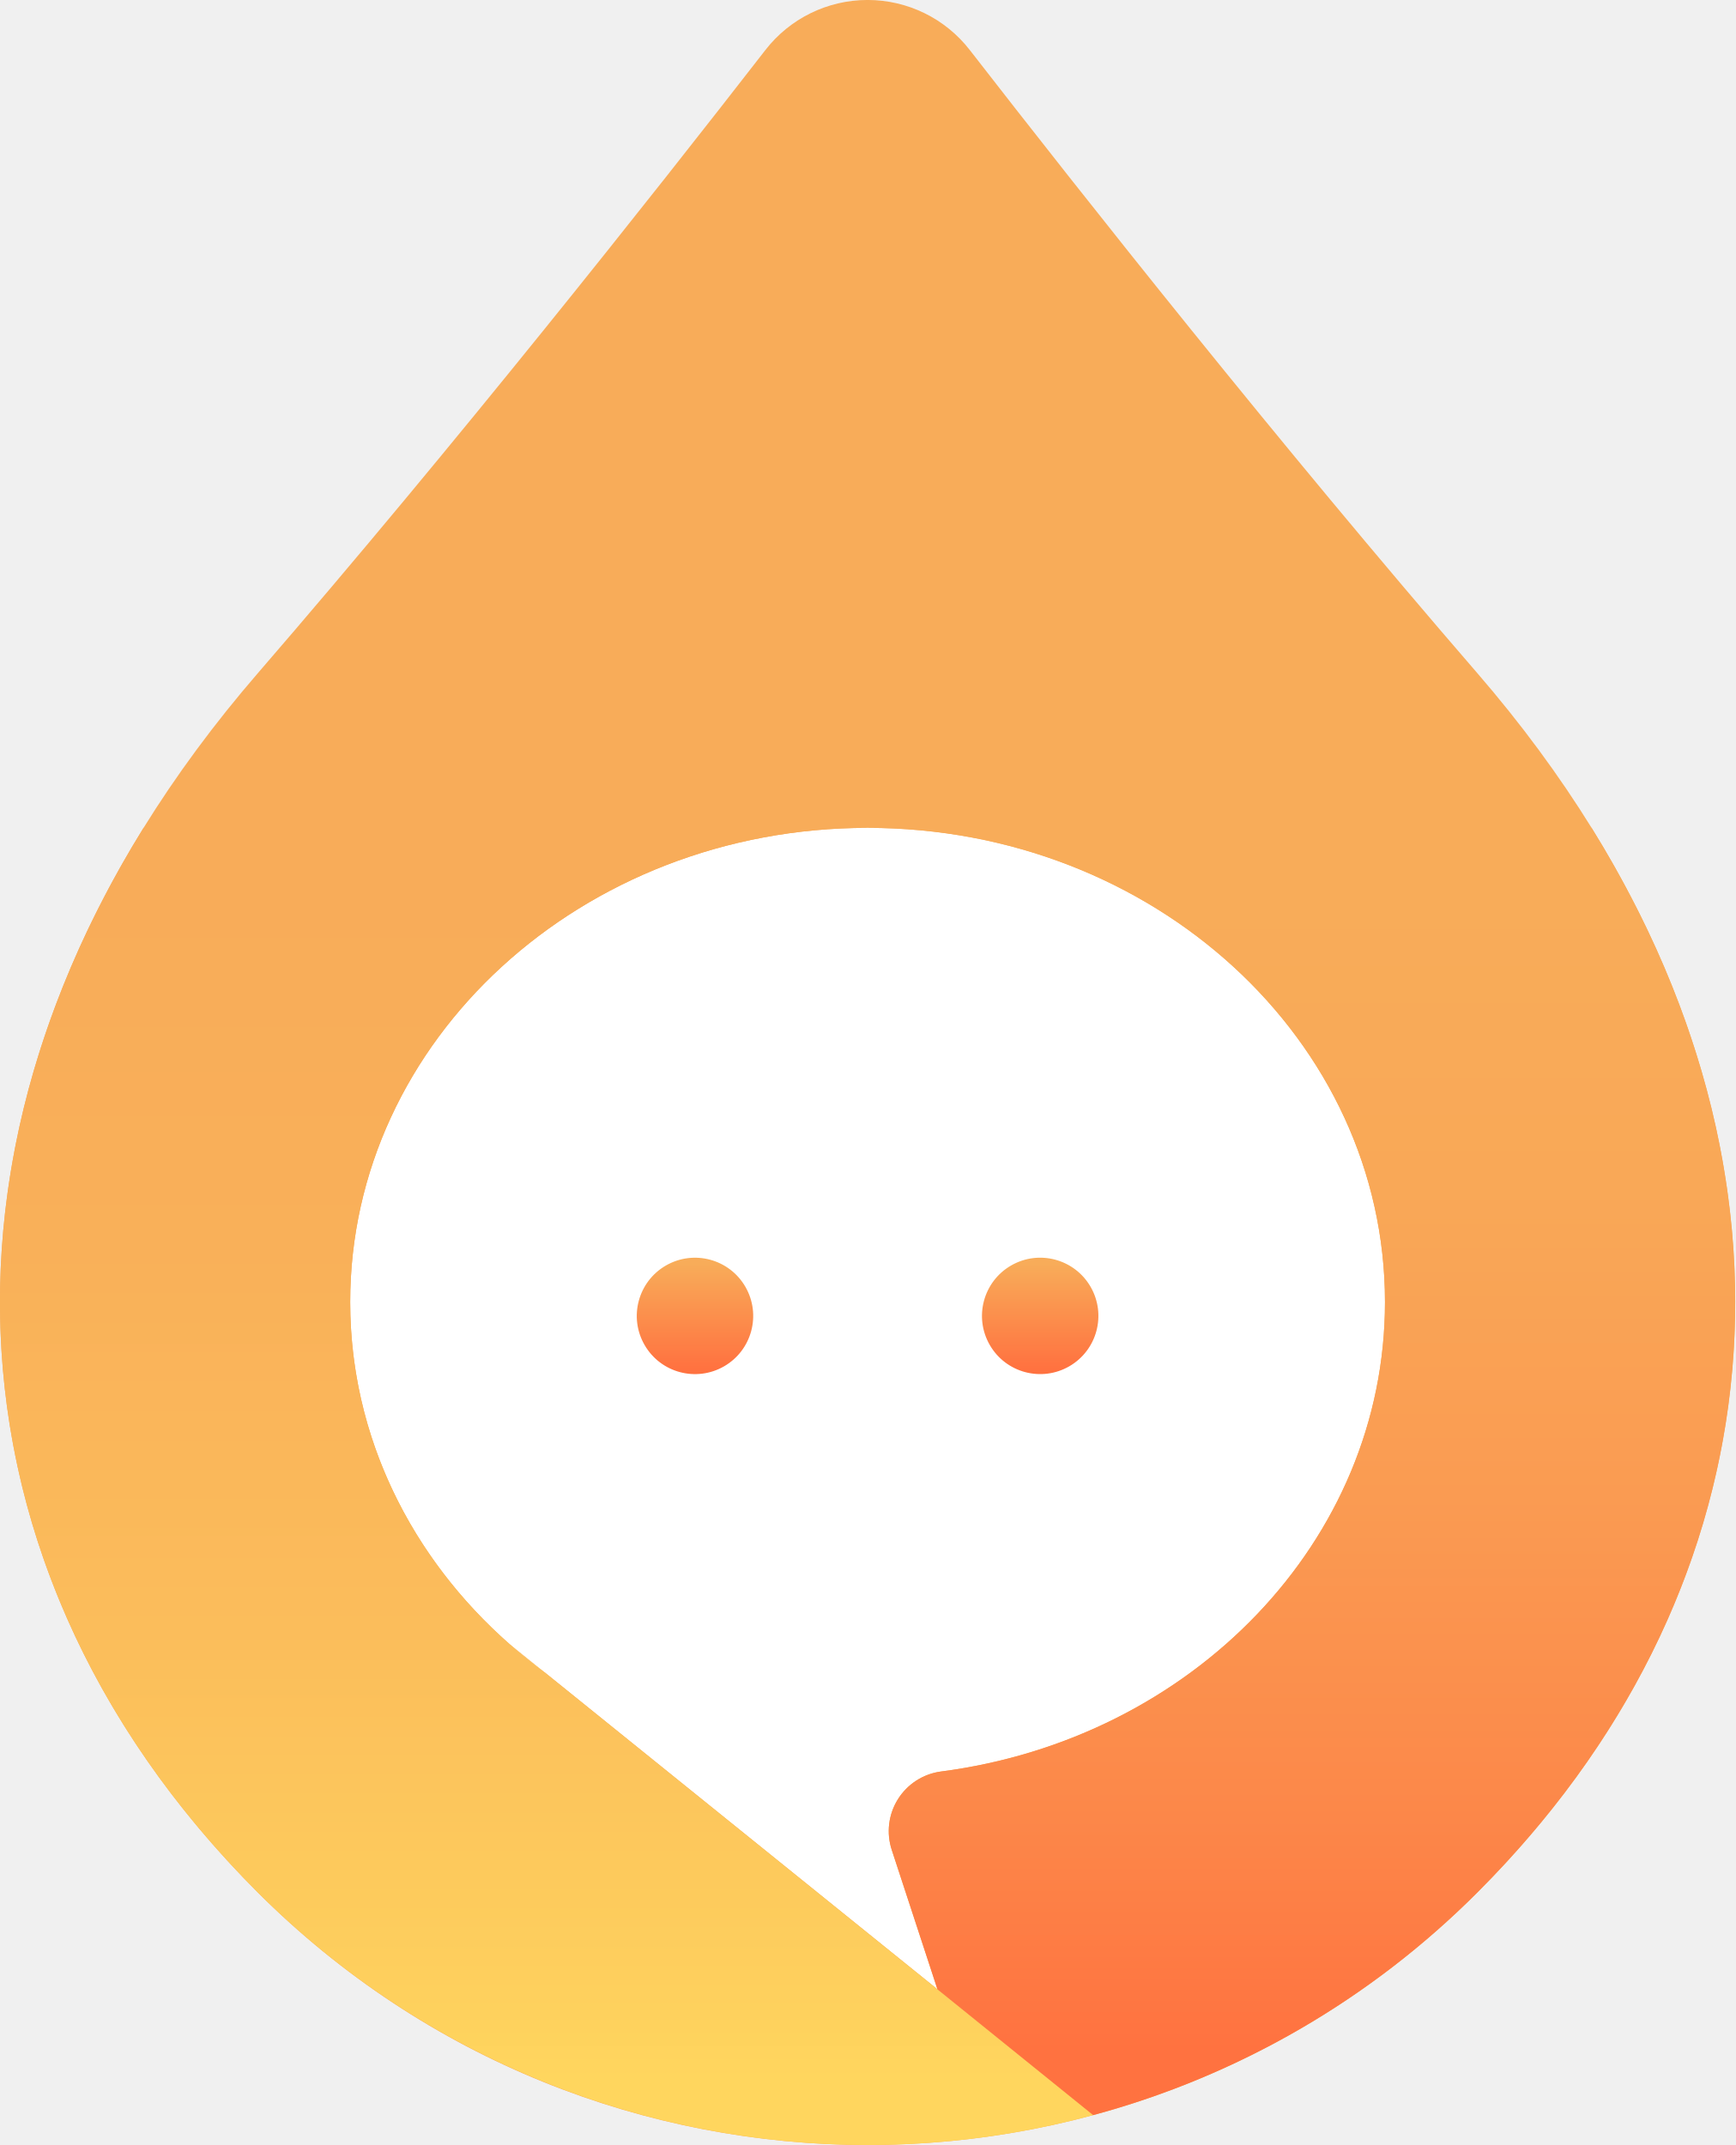
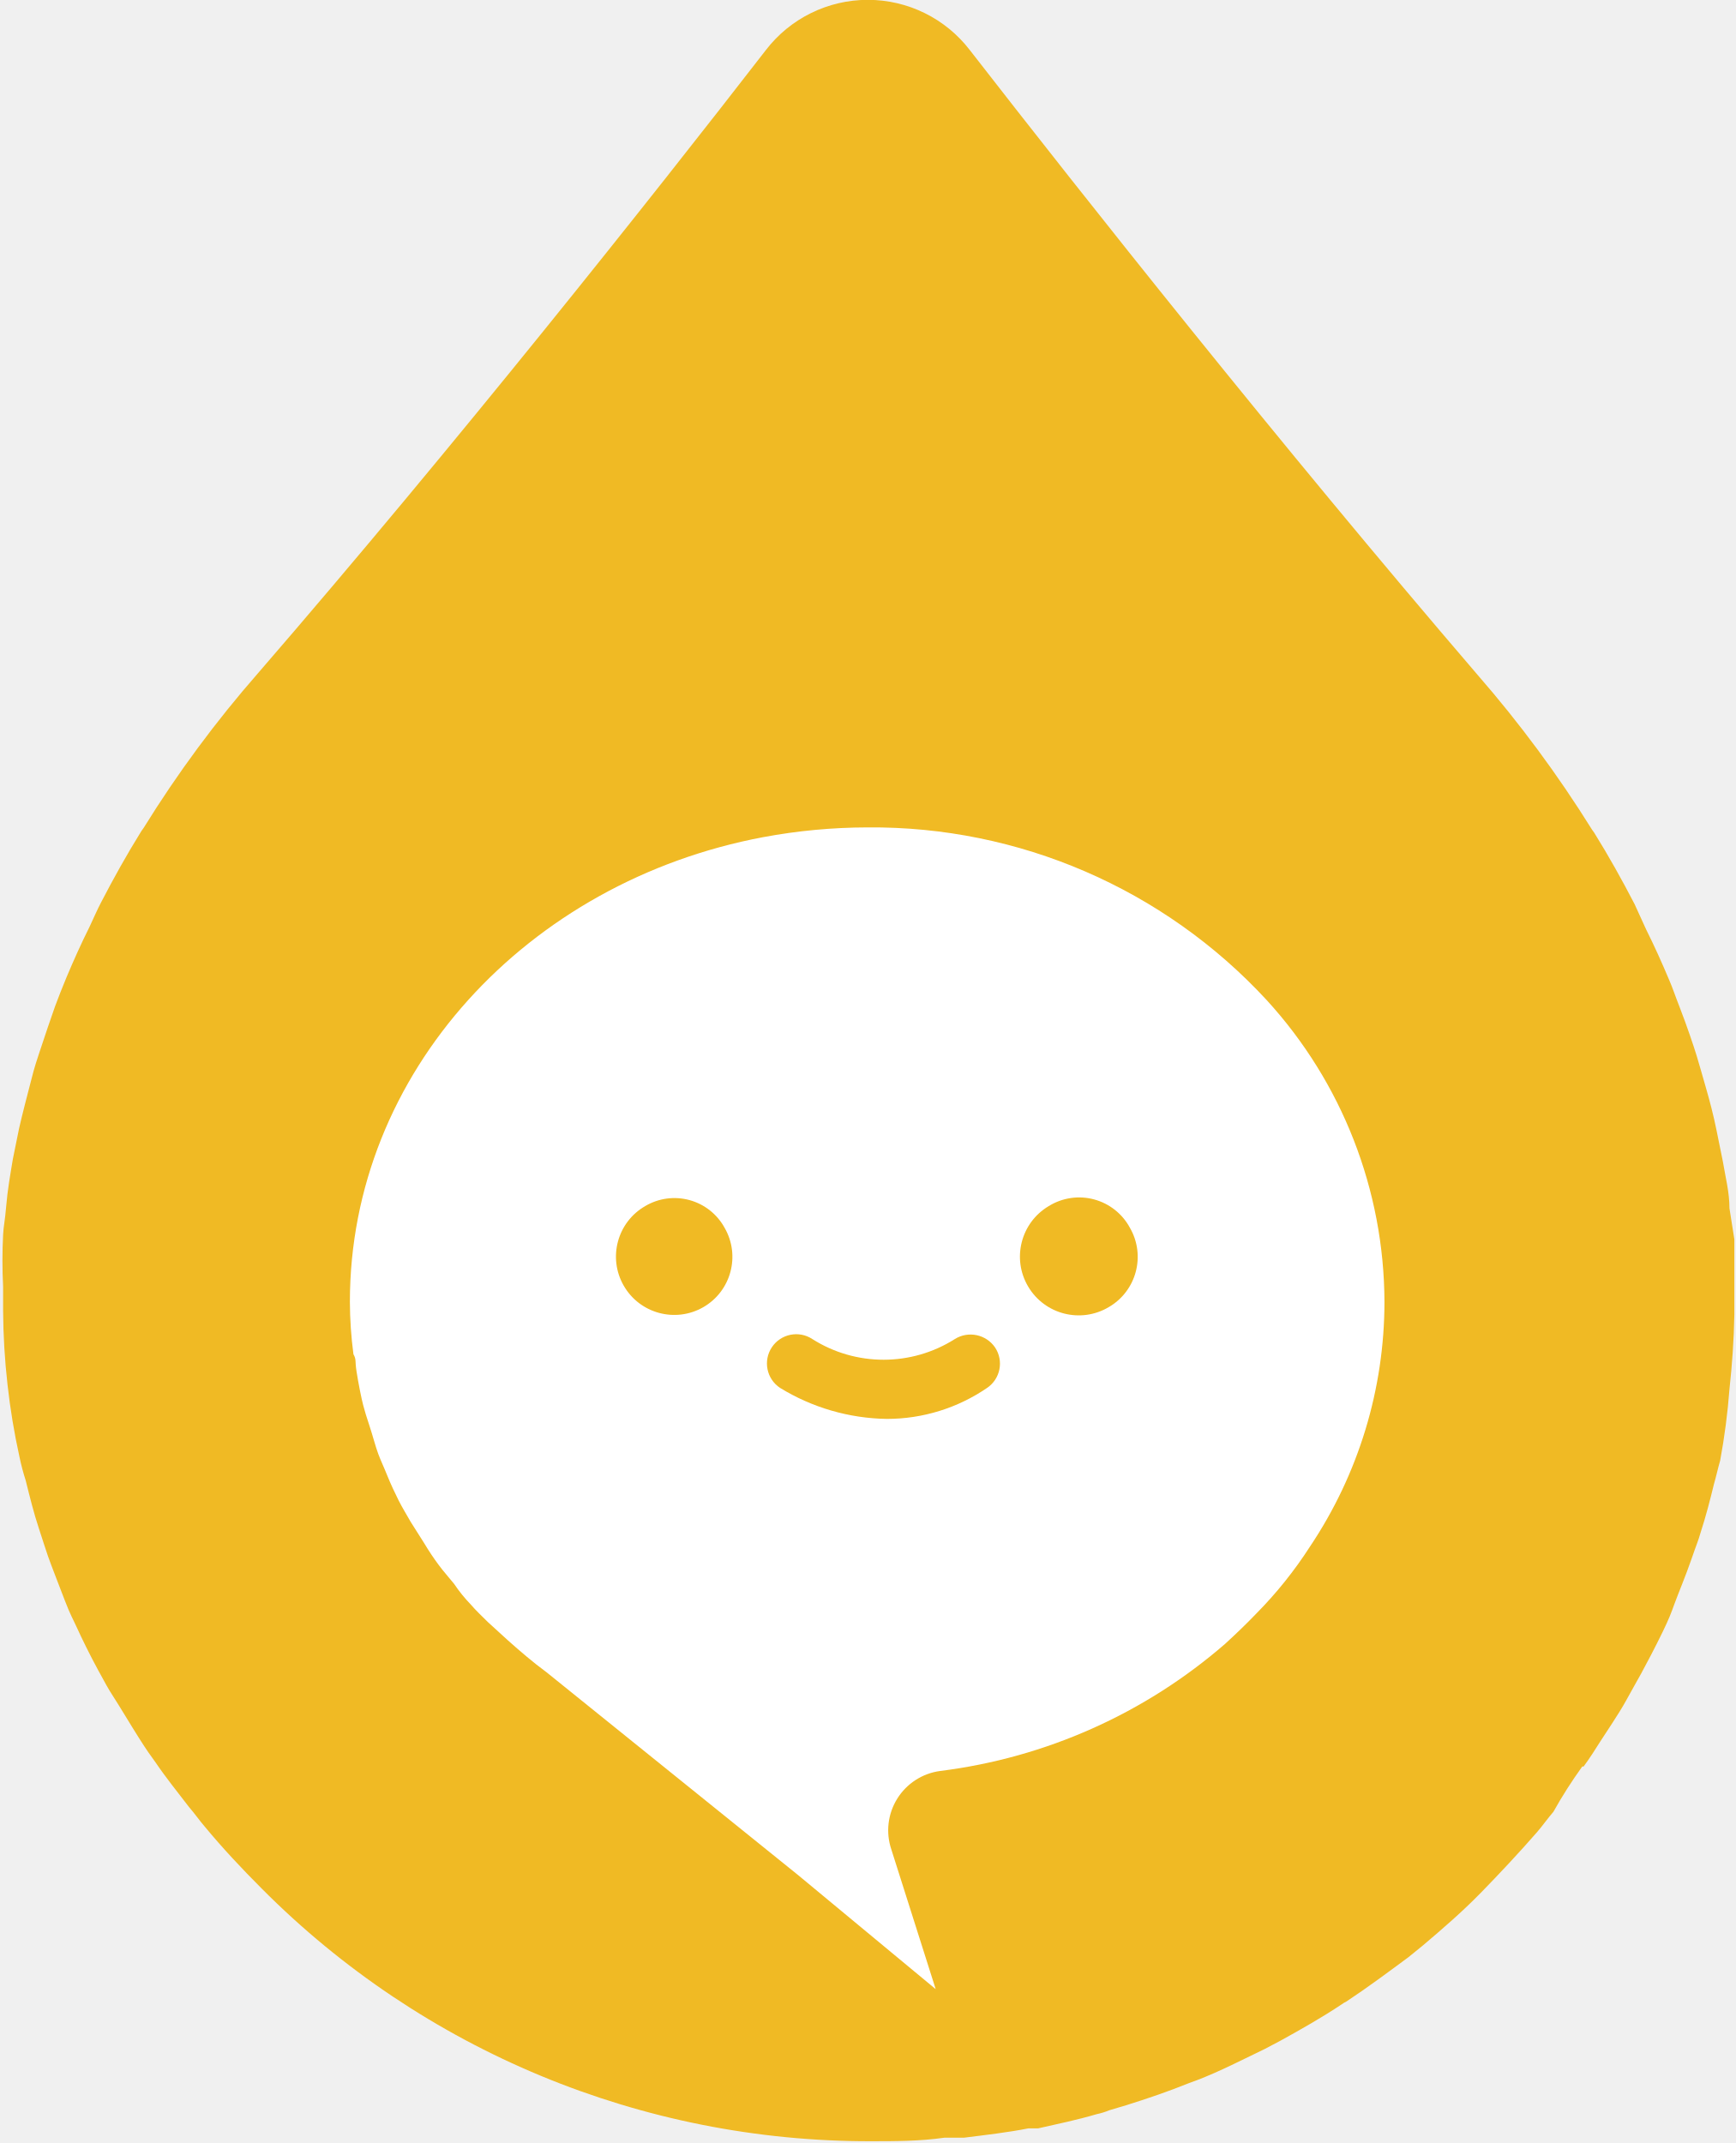
- <svg xmlns="http://www.w3.org/2000/svg" xmlns:xlink="http://www.w3.org/1999/xlink" id="Layer_1" data-name="Layer 1" viewBox="0 0 476.4 589.01">
+ <svg xmlns="http://www.w3.org/2000/svg" viewBox="0 0 39.13 48.33">
  <defs>
-     <style>.cls-1{fill:#fff;}.cls-2{fill:#f8ac59;}.cls-3{fill:url(#linear-gradient);}.cls-4{fill:url(#linear-gradient-2);}.cls-5{fill:url(#linear-gradient-3);}.cls-6{fill:url(#linear-gradient-4);}.cls-7{fill:url(#linear-gradient-5);}</style>
-     <linearGradient id="linear-gradient" x1="227.35" y1="485.45" x2="227.35" y2="477.43" gradientUnits="userSpaceOnUse">
-       <stop offset="0.05" stop-color="#ffd65e" />
-       <stop offset="0.1" stop-color="#fed15d" />
-       <stop offset="0.39" stop-color="#fbbd5b" />
-       <stop offset="0.68" stop-color="#f9b059" />
-       <stop offset="0.95" stop-color="#f8ac59" />
-     </linearGradient>
-     <linearGradient id="linear-gradient-2" x1="232.56" y1="615.01" x2="232.56" y2="253.33" xlink:href="#linear-gradient" />
-     <linearGradient id="linear-gradient-3" x1="439.79" y1="606.8" x2="439.79" y2="253.33" gradientUnits="userSpaceOnUse">
-       <stop offset="0.05" stop-color="#ff7240" />
-       <stop offset="0.23" stop-color="#fc8749" />
-       <stop offset="0.48" stop-color="#fa9b52" />
-       <stop offset="0.72" stop-color="#f9a857" />
-       <stop offset="0.95" stop-color="#f8ac59" />
-     </linearGradient>
-     <linearGradient id="linear-gradient-4" x1="368.07" y1="403.32" x2="368.07" y2="371.36" gradientTransform="translate(242.98 -132.14) rotate(30)" gradientUnits="userSpaceOnUse">
-       <stop offset="0.05" stop-color="#ff7240" />
-       <stop offset="0.95" stop-color="#f8ac59" />
-     </linearGradient>
-     <linearGradient id="linear-gradient-5" x1="273.3" y1="403.32" x2="273.3" y2="371.36" gradientTransform="translate(230.29 -84.76) rotate(30)" xlink:href="#linear-gradient-4" />
+     <style>.cls-1{fill:#fff;}.cls-2{fill:#f0ba24;}</style>
  </defs>
-   <circle class="cls-1" cx="237.51" cy="361" r="204" />
-   <path class="cls-2" d="M488.1,210.85c-54.5-63-108-130.73-139.35-171.11a35.51,35.51,0,0,0-56.12,0C261.29,80.13,207.77,147.8,153.28,210.85c-96.3,111.42-92.46,242.36,0,334.82a236.75,236.75,0,0,0,334.82,0C580.55,453.21,584.4,322.27,488.1,210.85ZM340.78,512.46A16.52,16.52,0,0,0,327.33,534l12.53,38.23L232.32,485.45c-32.7-23.86-53.68-60.63-53.68-101.91,0-71.91,63.6-130.21,142.05-130.21s142.05,58.3,142.05,130.21C462.74,449.2,409.72,503.52,340.78,512.46Z" transform="translate(-82.49 -26)" />
-   <path class="cls-3" d="M232.31,485.45l-9.94-8C225.56,480.23,228.86,482.93,232.31,485.45Z" transform="translate(-82.49 -26)" />
-   <path class="cls-4" d="M222.38,477.43l-1.24-1,1.24,1c-26.93-23.69-43.74-57-43.74-93.89,0-71.91,63.6-130.21,142.05-130.21H121.9c-62.59,101-49.55,211.41,31.37,292.34A237,237,0,0,0,382.64,606.8L232.31,485.45C228.86,482.93,225.56,480.23,222.38,477.43Z" transform="translate(-82.49 -26)" />
-   <path class="cls-5" d="M382.64,606.8A235.67,235.67,0,0,0,488.1,545.67c80.93-80.93,94-191.34,31.37-292.34H320.69c78.45,0,142.05,58.3,142.05,130.21,0,65.66-53,120-122,128.92A16.52,16.52,0,0,0,327.33,534l12.53,38.23Z" transform="translate(-82.49 -26)" />
-   <circle class="cls-6" cx="368.07" cy="387.34" r="15.98" transform="translate(-226.84 209.93) rotate(-30)" />
-   <circle class="cls-7" cx="273.3" cy="387.34" r="15.98" transform="translate(-239.54 162.55) rotate(-30)" />
+   <g id="레이어_2" data-name="레이어 2">
+     <g id="레이어_1-2" data-name="레이어 1">
+       <circle class="cls-1" cx="18.98" cy="31.06" r="14.75" />
+       <path class="cls-2" d="M18,42.29l-5.68-4.58c-.3-.22-.59-.47-.86-.71L11,36.58c-.13-.13-.27-.26-.38-.39a3.4,3.4,0,0,1-.38-.47c-.12-.15-.24-.28-.35-.43a5.72,5.72,0,0,1-.32-.48l-.31-.49c-.09-.16-.19-.32-.27-.48s-.18-.37-.26-.57-.14-.32-.2-.48-.13-.43-.2-.64-.1-.31-.14-.46-.11-.5-.15-.76,0-.26-.07-.39a9.23,9.23,0,0,1-.08-1.18c0-5.17,4-9.48,9.32-10.48a12.92,12.92,0,0,1,2.35-.22,12.11,12.11,0,0,1,9,3.89,10.13,10.13,0,0,1,2.66,6.81,9.92,9.92,0,0,1-1.68,5.52,9.32,9.32,0,0,1-1.21,1.51c-.22.23-.46.46-.7.68a12.09,12.09,0,0,1-6.43,2.87,1.35,1.35,0,0,0-1.1,1.77l1,3.15Zm17.71-2.45c.14-.19.26-.38.38-.57s.41-.61.58-.92.23-.41.34-.61.33-.62.48-.93.19-.42.27-.64.26-.65.38-1,.15-.4.21-.61c.12-.37.21-.72.3-1.09.05-.17.09-.36.14-.53A15.16,15.16,0,0,0,39,31.33v0c.06-.55.1-1.12.11-1.68,0-.18,0-.37,0-.55,0-.38,0-.76,0-1.15L39,27.25c0-.36-.09-.7-.15-1.06l-.14-.69c-.07-.35-.16-.69-.25-1s-.13-.46-.2-.69-.23-.7-.37-1.06-.16-.44-.25-.65c-.16-.38-.33-.76-.52-1.14l-.26-.57c-.28-.54-.58-1.08-.91-1.61l-.05-.07a27.24,27.24,0,0,0-2.58-3.49C28.84,10,24.45,4.45,21.87,1.13a2.9,2.9,0,0,0-4.6,0C14.7,4.45,10.3,10,5.82,15.18a26.33,26.33,0,0,0-2.58,3.49l-.05.07c-.33.53-.63,1.07-.91,1.61-.09.17-.17.36-.26.55-.19.38-.36.76-.52,1.14-.09.22-.18.44-.26.66S1,23.4.88,23.76s-.14.46-.2.69-.18.69-.25,1l-.14.69c-.06.36-.12.7-.15,1.06s-.06.44-.07.65a11.25,11.25,0,0,0,0,1.16c0,.18,0,.35,0,.54a15.62,15.62,0,0,0,.1,1.68v0a15.38,15.38,0,0,0,.27,1.63,5.18,5.18,0,0,0,.14.53c.09.36.18.73.3,1.09s.13.41.2.61.25.66.38,1,.19.43.28.63.3.63.47.94.22.41.35.61.38.62.57.92.25.38.38.56c.23.34.49.66.75,1,.13.15.24.31.37.46.39.47.82.93,1.27,1.38a19.31,19.31,0,0,0,13.74,5.7c.55,0,1.1,0,1.66-.08l.44,0c.48-.06,1-.12,1.45-.21l.22,0c.44-.1.88-.19,1.32-.32h0a1.61,1.61,0,0,0,.29-.09l.37-.11c.48-.15.95-.31,1.42-.5l.19-.07c.52-.2,1-.45,1.52-.7l.36-.19c.47-.26.93-.52,1.38-.82a.53.53,0,0,1,.1-.06c.47-.31.94-.66,1.4-1l.32-.26c.45-.38.9-.77,1.31-1.19s.87-.91,1.27-1.37c.13-.15.24-.31.37-.46Q35.32,40.34,35.68,39.84Z" />
+       <path class="cls-2" d="M23.65,27.2A1.31,1.31,0,1,0,25,29.48a1.31,1.31,0,0,0,.48-1.79A1.3,1.3,0,0,0,23.65,27.2Z" />
+       <path class="cls-2" d="M14.55,27.2a1.31,1.31,0,1,0,1.31,2.28,1.31,1.31,0,0,0,.48-1.79A1.29,1.29,0,0,0,14.55,27.2Z" />
+       <path class="cls-2" d="M20,32a4.74,4.74,0,0,1-2.41-.7.66.66,0,0,1,.73-1.1,3,3,0,0,0,3.21,0,.67.67,0,0,1,.91.19.66.66,0,0,1-.18.91A4,4,0,0,1,20,32Z" />
+     </g>
+   </g>
</svg>
